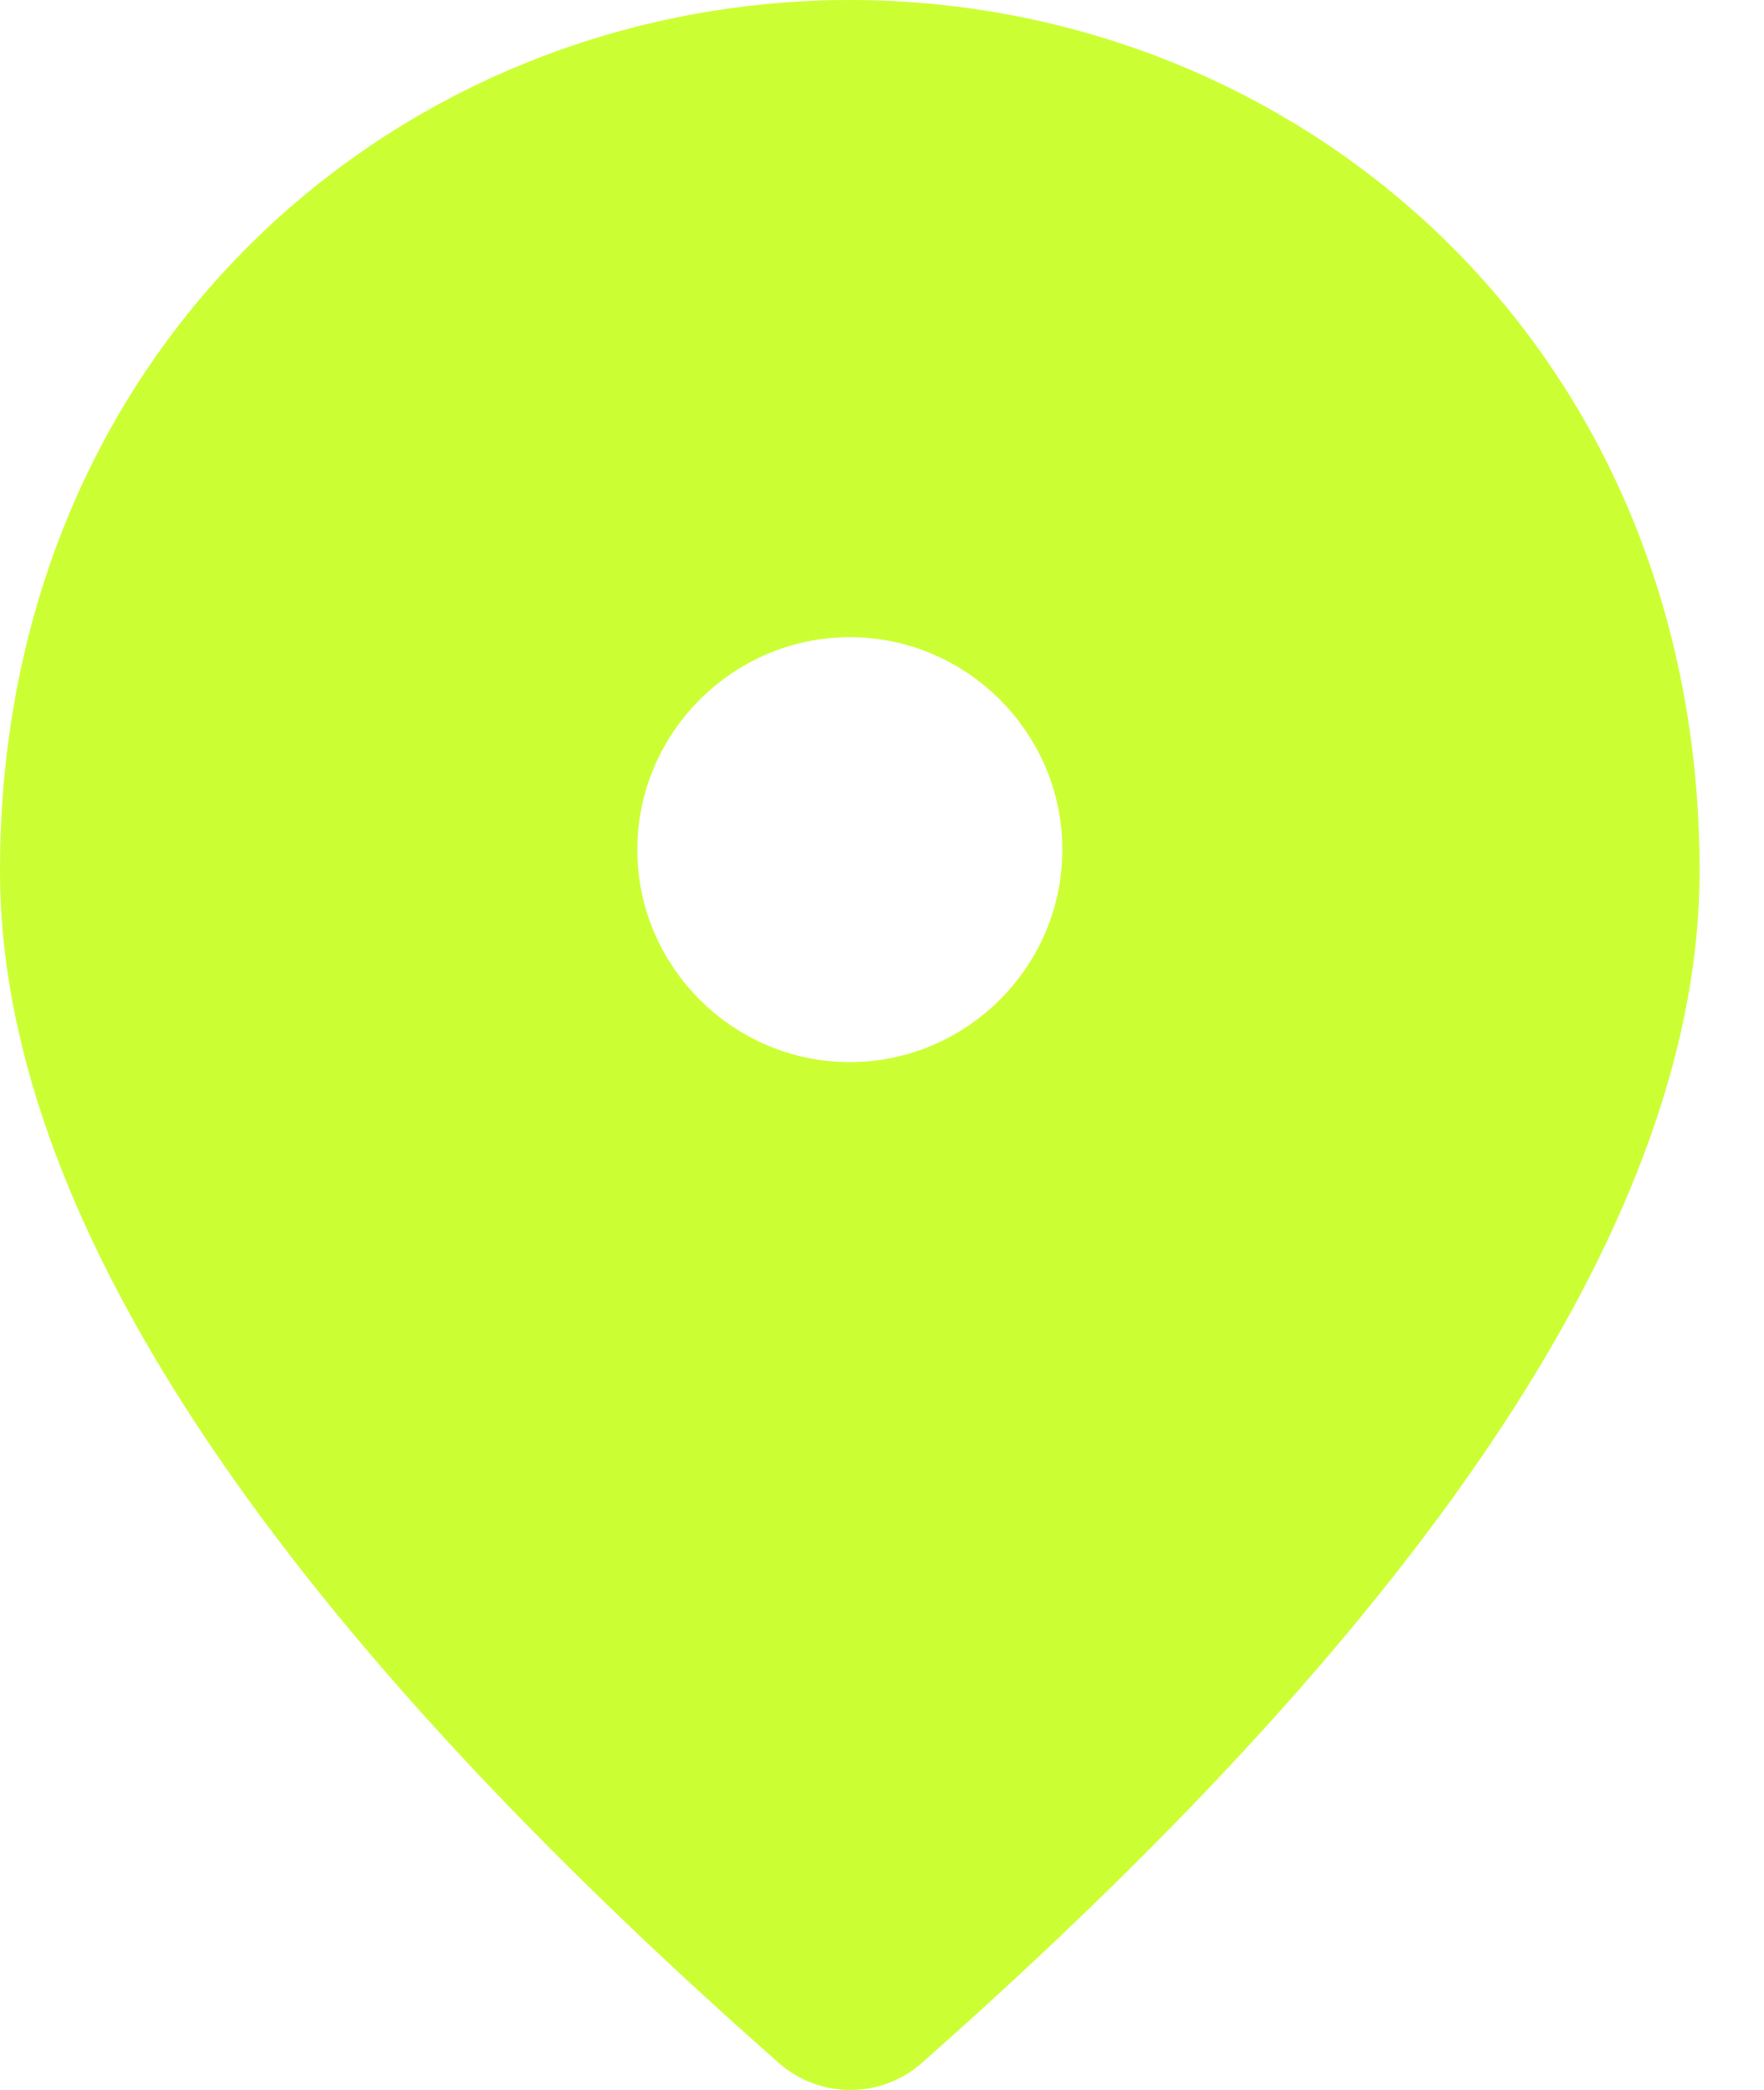
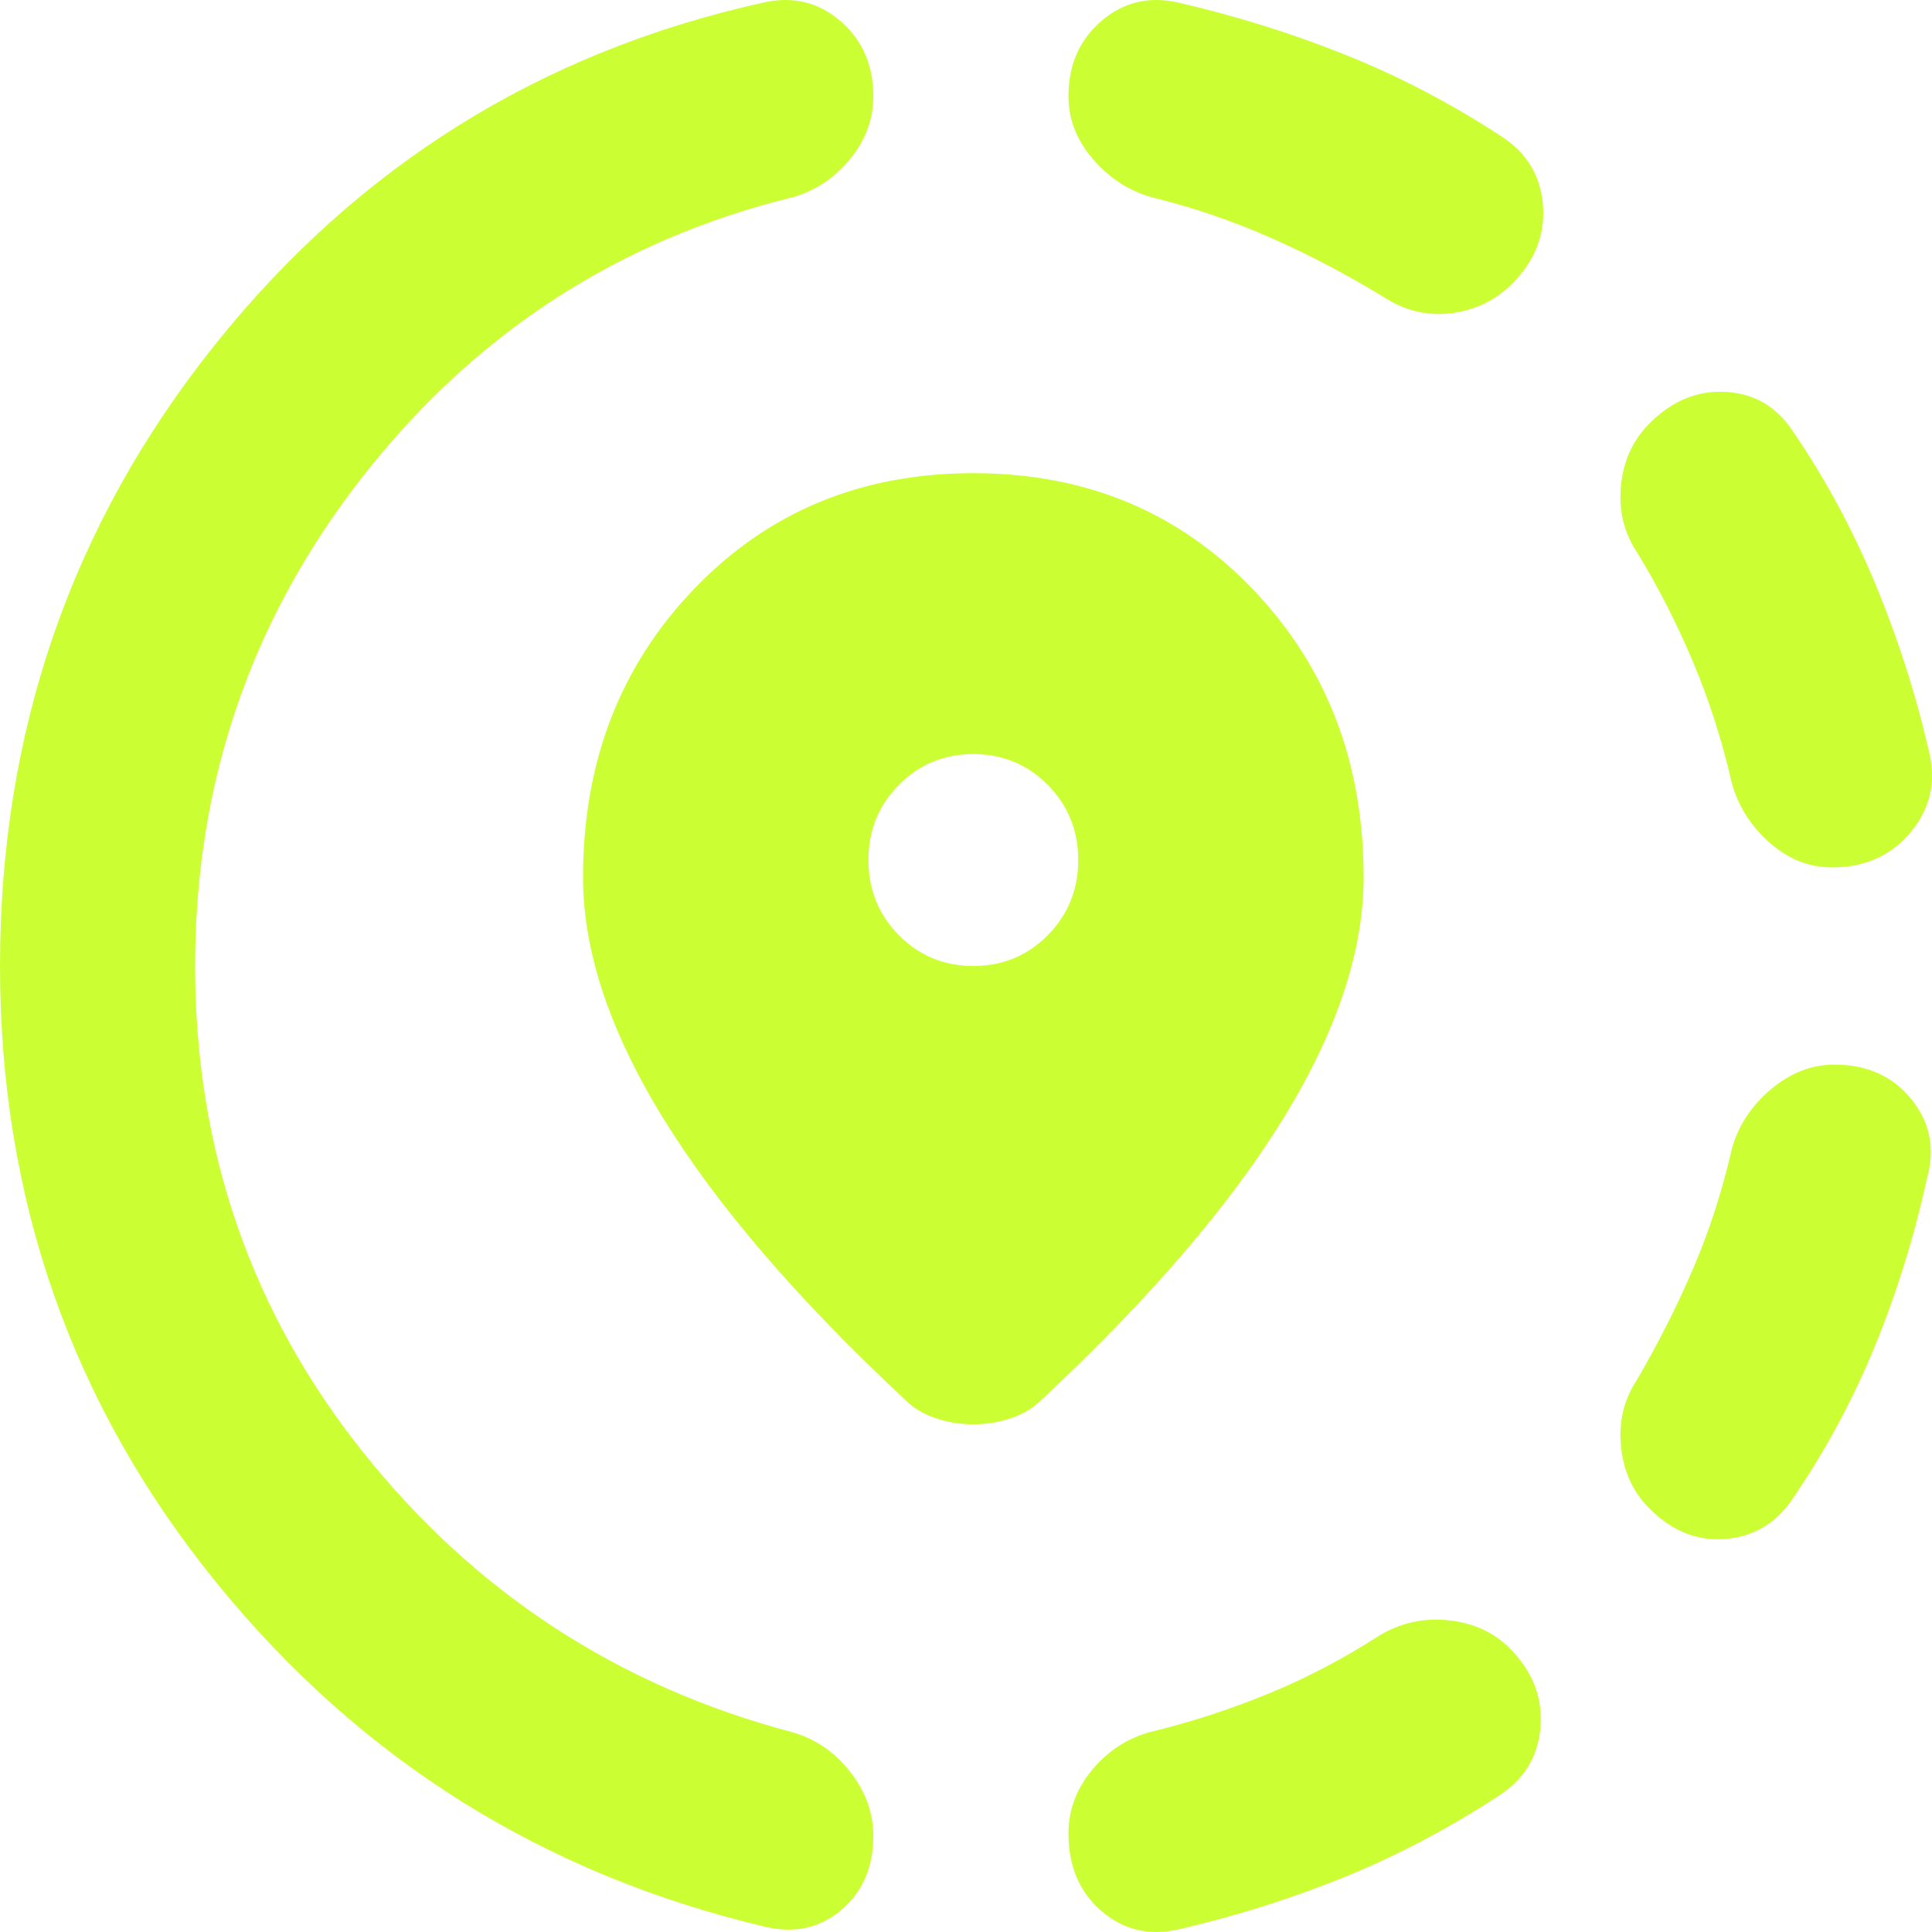
- <svg xmlns="http://www.w3.org/2000/svg" width="27" height="32" viewBox="0 0 27 32" fill="none">
-   <path d="M13.011 0C6.181 0 0 5.236 0 13.335C0 18.507 3.985 24.59 11.938 31.598C12.238 31.857 12.622 32 13.019 32C13.416 32 13.8 31.857 14.1 31.598C22.037 24.59 26.022 18.507 26.022 13.335C26.022 5.236 19.842 0 13.011 0ZM13.011 16.262C11.222 16.262 9.758 14.799 9.758 13.009C9.758 11.22 11.222 9.756 13.011 9.756C14.801 9.756 16.265 11.22 16.265 13.009C16.265 14.799 14.801 16.262 13.011 16.262Z" fill="#CCFF33" />
+ <svg xmlns="http://www.w3.org/2000/svg" width="32" height="32" viewBox="0 0 32 32" fill="none">
+   <path d="M19.515 31.958C19.03 32.067 18.606 31.965 18.242 31.652C17.879 31.339 17.697 30.91 17.697 30.366C17.697 29.985 17.825 29.638 18.081 29.325C18.337 29.012 18.653 28.802 19.03 28.693C19.704 28.53 20.357 28.319 20.99 28.06C21.623 27.802 22.236 27.482 22.828 27.101C23.178 26.884 23.562 26.795 23.98 26.836C24.397 26.877 24.741 27.033 25.01 27.305C25.387 27.686 25.556 28.122 25.515 28.611C25.475 29.101 25.239 29.482 24.808 29.754C23.973 30.298 23.118 30.747 22.242 31.101C21.367 31.454 20.458 31.74 19.515 31.958ZM27.313 24.979C27.044 24.707 26.889 24.367 26.849 23.959C26.808 23.55 26.896 23.183 27.111 22.857C27.461 22.258 27.771 21.646 28.04 21.02C28.31 20.394 28.525 19.728 28.687 19.02C28.795 18.639 29.01 18.313 29.333 18.041C29.657 17.769 30.007 17.633 30.384 17.633C30.923 17.633 31.347 17.823 31.657 18.204C31.966 18.585 32.054 19.02 31.919 19.51C31.704 20.489 31.414 21.421 31.05 22.306C30.687 23.19 30.236 24.027 29.697 24.816C29.428 25.224 29.057 25.448 28.586 25.489C28.114 25.53 27.69 25.36 27.313 24.979ZM30.343 14.367C29.966 14.367 29.623 14.231 29.313 13.959C29.003 13.687 28.795 13.361 28.687 12.98C28.525 12.272 28.31 11.599 28.04 10.96C27.771 10.32 27.461 9.715 27.111 9.143C26.896 8.817 26.808 8.45 26.849 8.041C26.889 7.633 27.044 7.293 27.313 7.021C27.69 6.64 28.114 6.463 28.586 6.491C29.057 6.518 29.428 6.735 29.697 7.144C30.236 7.933 30.694 8.783 31.071 9.694C31.448 10.606 31.744 11.538 31.96 12.49C32.067 12.98 31.96 13.415 31.636 13.796C31.313 14.177 30.882 14.367 30.343 14.367ZM12.687 31.917C8.997 31.046 5.96 29.142 3.576 26.203C1.192 23.265 0 19.864 0 16C0 12.109 1.185 8.681 3.556 5.715C5.926 2.749 8.956 0.858 12.646 0.042C13.131 -0.067 13.556 0.035 13.919 0.348C14.283 0.661 14.465 1.076 14.465 1.593C14.465 1.974 14.337 2.321 14.081 2.634C13.825 2.947 13.508 3.158 13.131 3.266C10.249 3.974 7.879 5.511 6.02 7.878C4.162 10.245 3.232 12.953 3.232 16C3.232 19.047 4.162 21.734 6.02 24.061C7.879 26.387 10.249 27.931 13.131 28.693C13.508 28.802 13.825 29.019 14.081 29.346C14.337 29.672 14.465 30.026 14.465 30.407C14.465 30.924 14.29 31.332 13.939 31.631C13.589 31.931 13.172 32.026 12.687 31.917ZM22.95 4.94C22.33 4.559 21.697 4.225 21.05 3.94C20.404 3.654 19.744 3.43 19.071 3.266C18.694 3.158 18.37 2.947 18.101 2.634C17.832 2.321 17.697 1.974 17.697 1.593C17.697 1.076 17.879 0.661 18.242 0.348C18.606 0.035 19.03 -0.067 19.515 0.042C20.458 0.26 21.374 0.545 22.263 0.899C23.151 1.253 24.014 1.702 24.849 2.246C25.279 2.518 25.515 2.899 25.556 3.389C25.596 3.879 25.428 4.314 25.05 4.695C24.781 4.967 24.451 5.13 24.061 5.185C23.67 5.239 23.3 5.157 22.95 4.94ZM16.121 23.591C15.906 23.591 15.697 23.557 15.495 23.489C15.293 23.421 15.125 23.319 14.99 23.183C13.212 21.523 11.879 19.973 10.99 18.53C10.101 17.088 9.657 15.755 9.657 14.531C9.657 12.626 10.269 11.034 11.495 9.756C12.72 8.477 14.263 7.837 16.121 7.837C17.98 7.837 19.522 8.477 20.747 9.756C21.973 11.034 22.586 12.626 22.586 14.531C22.586 15.755 22.141 17.088 21.253 18.53C20.364 19.973 19.03 21.523 17.253 23.183C17.118 23.319 16.95 23.421 16.747 23.489C16.546 23.557 16.337 23.591 16.121 23.591ZM16.121 16C16.606 16 17.017 15.83 17.354 15.49C17.69 15.15 17.859 14.735 17.859 14.245C17.859 13.755 17.69 13.34 17.354 13C17.017 12.66 16.606 12.49 16.121 12.49C15.636 12.49 15.226 12.66 14.889 13C14.552 13.34 14.384 13.755 14.384 14.245C14.384 14.735 14.552 15.15 14.889 15.49C15.226 15.83 15.636 16 16.121 16Z" fill="#CCFF33" />
</svg>
